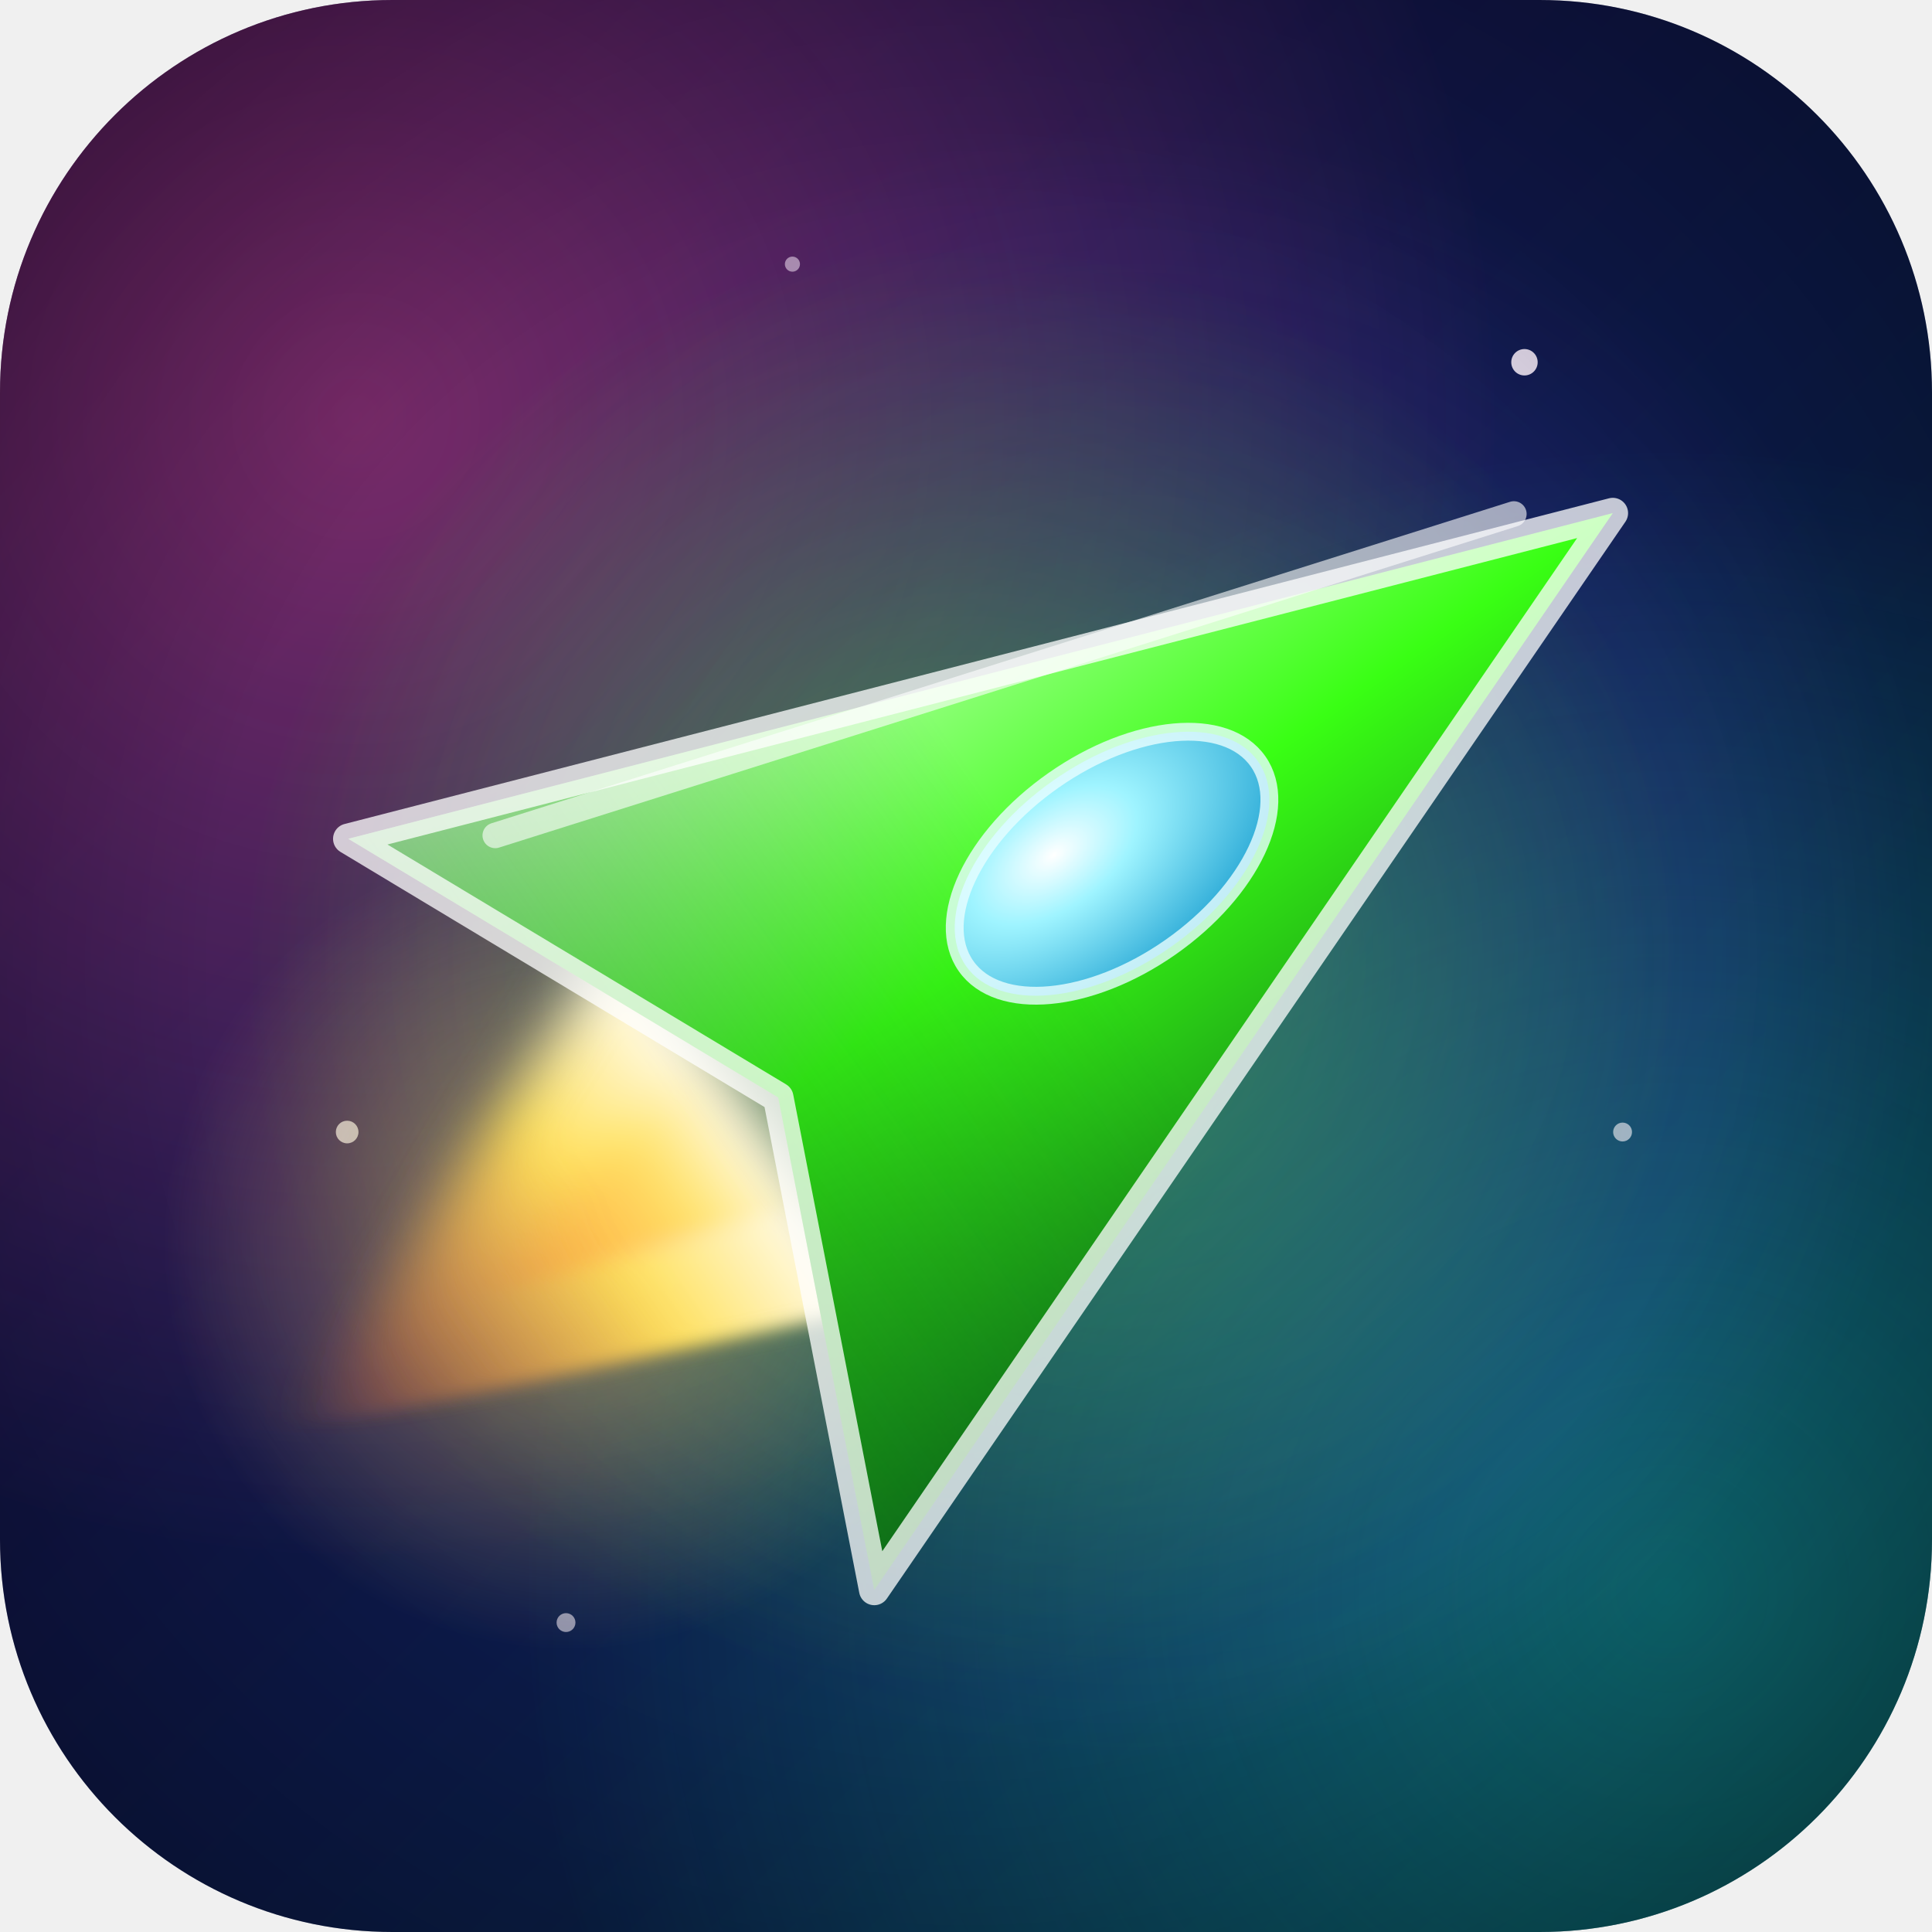
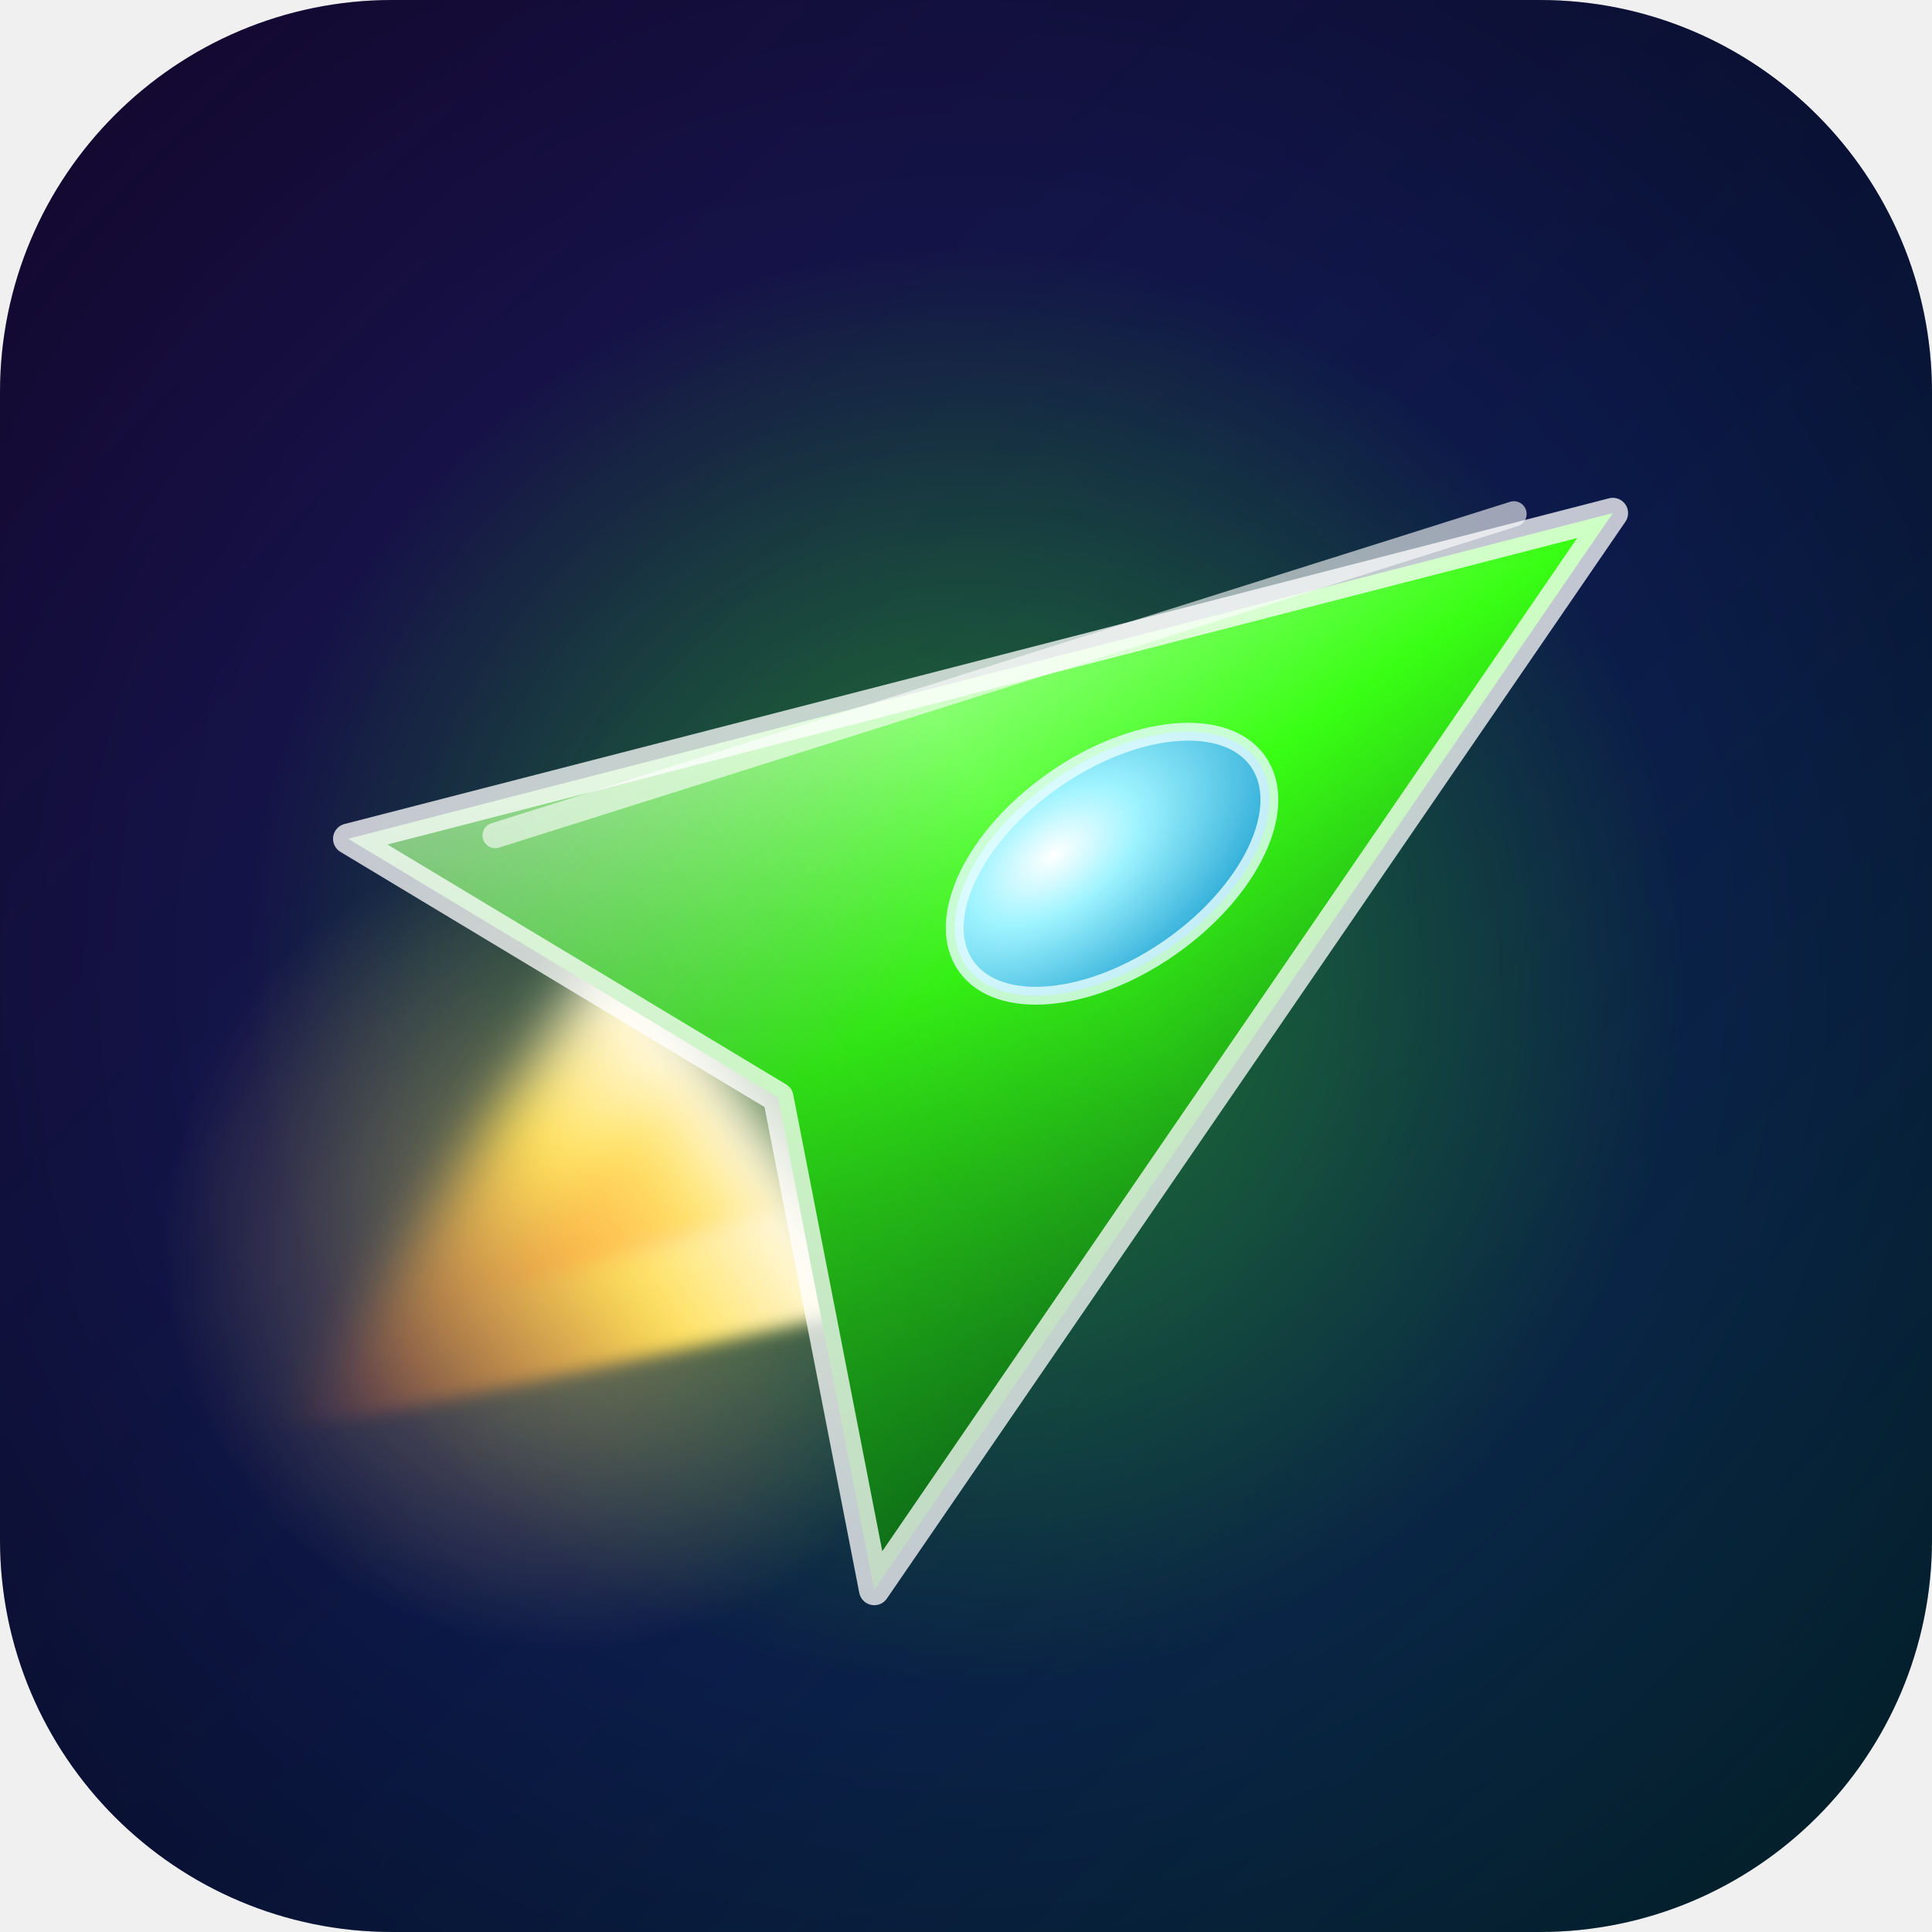
<svg xmlns="http://www.w3.org/2000/svg" viewBox="0 0 512 512" width="512" height="512">
  <defs>
    <clipPath id="frame">
      <rect id="backdrop" width="512" height="512" rx="104" />
    </clipPath>
    <linearGradient id="sky" x1="0" y1="0" x2="512" y2="512" gradientUnits="userSpaceOnUse">
      <stop offset="0" stop-color="#1d0b44" />
      <stop offset=".55" stop-color="#0c1a4a" />
      <stop offset="1" stop-color="#05303d" />
    </linearGradient>
-     <radialGradient id="neb-pink">
-       <stop offset="0" stop-color="#ff4f9a" />
-       <stop offset="1" stop-color="#ff4f9a" stop-opacity="0" />
-     </radialGradient>
-     <radialGradient id="neb-teal">
-       <stop offset="0" stop-color="#18d6c4" />
-       <stop offset="1" stop-color="#18d6c4" stop-opacity="0" />
-     </radialGradient>
-     <radialGradient id="neb-violet">
-       <stop offset="0" stop-color="#7b5cff" />
-       <stop offset="1" stop-color="#7b5cff" stop-opacity="0" />
-     </radialGradient>
    <radialGradient id="glow-green">
      <stop offset="0" stop-color="#39ff14" />
      <stop offset="1" stop-color="#39ff14" stop-opacity="0" />
    </radialGradient>
    <radialGradient id="glow-gold">
      <stop offset="0" stop-color="#ffd36b" />
      <stop offset="1" stop-color="#ffd36b" stop-opacity="0" />
    </radialGradient>
    <linearGradient id="hull" x1="0" y1="9" x2="0" y2="-9" gradientUnits="userSpaceOnUse">
      <stop offset="0" stop-color="#0d6b18" />
      <stop offset=".5" stop-color="#39ff14" />
      <stop offset="1" stop-color="#d9ffd0" />
    </linearGradient>
    <linearGradient id="wing-shade" x1="14" y1="0" x2="-10" y2="0" gradientUnits="userSpaceOnUse">
      <stop offset=".55" stop-color="#0d6b18" stop-opacity="0" />
      <stop offset="1" stop-color="#0d6b18" stop-opacity=".4" />
    </linearGradient>
    <linearGradient id="flame" x1="1" y1="0" x2="0" y2="0">
      <stop offset="0" stop-color="#ffffff" />
      <stop offset=".35" stop-color="#ffe15a" />
      <stop offset="1" stop-color="#ff5a28" stop-opacity="0" />
    </linearGradient>
    <radialGradient id="cockpit" cx=".38" cy=".3" r=".75">
      <stop offset="0" stop-color="#ffffff" />
      <stop offset=".35" stop-color="#9ff4ff" />
      <stop offset="1" stop-color="#2aa9d6" />
    </radialGradient>
    <radialGradient id="vignette" cx="256" cy="256" r="362" gradientUnits="userSpaceOnUse">
      <stop offset=".55" stop-color="#000" stop-opacity="0" />
      <stop offset="1" stop-color="#000" stop-opacity=".4" />
    </radialGradient>
    <clipPath id="hull-clip">
      <polygon points="14,0 -10,-9 -6,0 -10,9" />
    </clipPath>
    <filter id="flame-blur" x="-30%" y="-60%" width="160%" height="220%">
      <feGaussianBlur stdDeviation=".45" />
    </filter>
  </defs>
  <g clip-path="url(#frame)">
    <rect width="512" height="512" fill="url(#sky)" />
-     <circle cx="96" cy="112" r="300" fill="url(#neb-pink)" opacity=".42" />
-     <circle cx="440" cy="420" r="300" fill="url(#neb-teal)" opacity=".38" />
-     <circle cx="300" cy="250" r="220" fill="url(#neb-violet)" opacity=".3" />
-     <g fill="#fff4ff">
-       <circle cx="92" cy="300" r="3" opacity=".7" />
-       <circle cx="404" cy="96" r="3.5" opacity=".85" />
-       <circle cx="150" cy="430" r="2.5" opacity=".55" />
-       <circle cx="430" cy="300" r="2.5" opacity=".6" />
-       <circle cx="210" cy="70" r="2" opacity=".5" />
-     </g>
    <rect width="512" height="512" fill="url(#vignette)" />
    <g id="mark">
      <circle cx="256" cy="256" r="190" fill="url(#glow-green)" opacity=".45" />
      <g id="ship" transform="translate(256 256) rotate(-35) scale(13.5) translate(1.5 0)">
        <circle cx="-11" cy="0" r="8" fill="url(#glow-gold)" opacity=".5" />
        <g filter="url(#flame-blur)">
          <polygon class="extent" points="-6.5,-4.6 -17.5,0 -6.5,4.6" fill="url(#flame)" />
          <polygon points="-6.5,-2 -13,0 -6.5,2" fill="url(#flame)" opacity=".9" />
        </g>
        <polygon class="extent" points="14,0 -10,-9 -6,0 -10,9" fill="url(#hull)" />
        <rect x="-10" y="-9" width="24" height="18" fill="url(#wing-shade)" clip-path="url(#hull-clip)" />
        <polygon points="14,0 -10,-9 -6,0 -10,9" fill="none" stroke="#fff" stroke-opacity=".75" stroke-width=".6" stroke-linejoin="round" />
        <polyline points="12.4,-1.1 -7.6,-7.4" fill="none" stroke="#fff" stroke-opacity=".6" stroke-width=".5" stroke-linecap="round" />
        <ellipse cx="2" cy="0" rx="3.5" ry="2" fill="url(#cockpit)" stroke="#e8fdff" stroke-opacity=".8" stroke-width=".35" />
      </g>
    </g>
  </g>
</svg>
